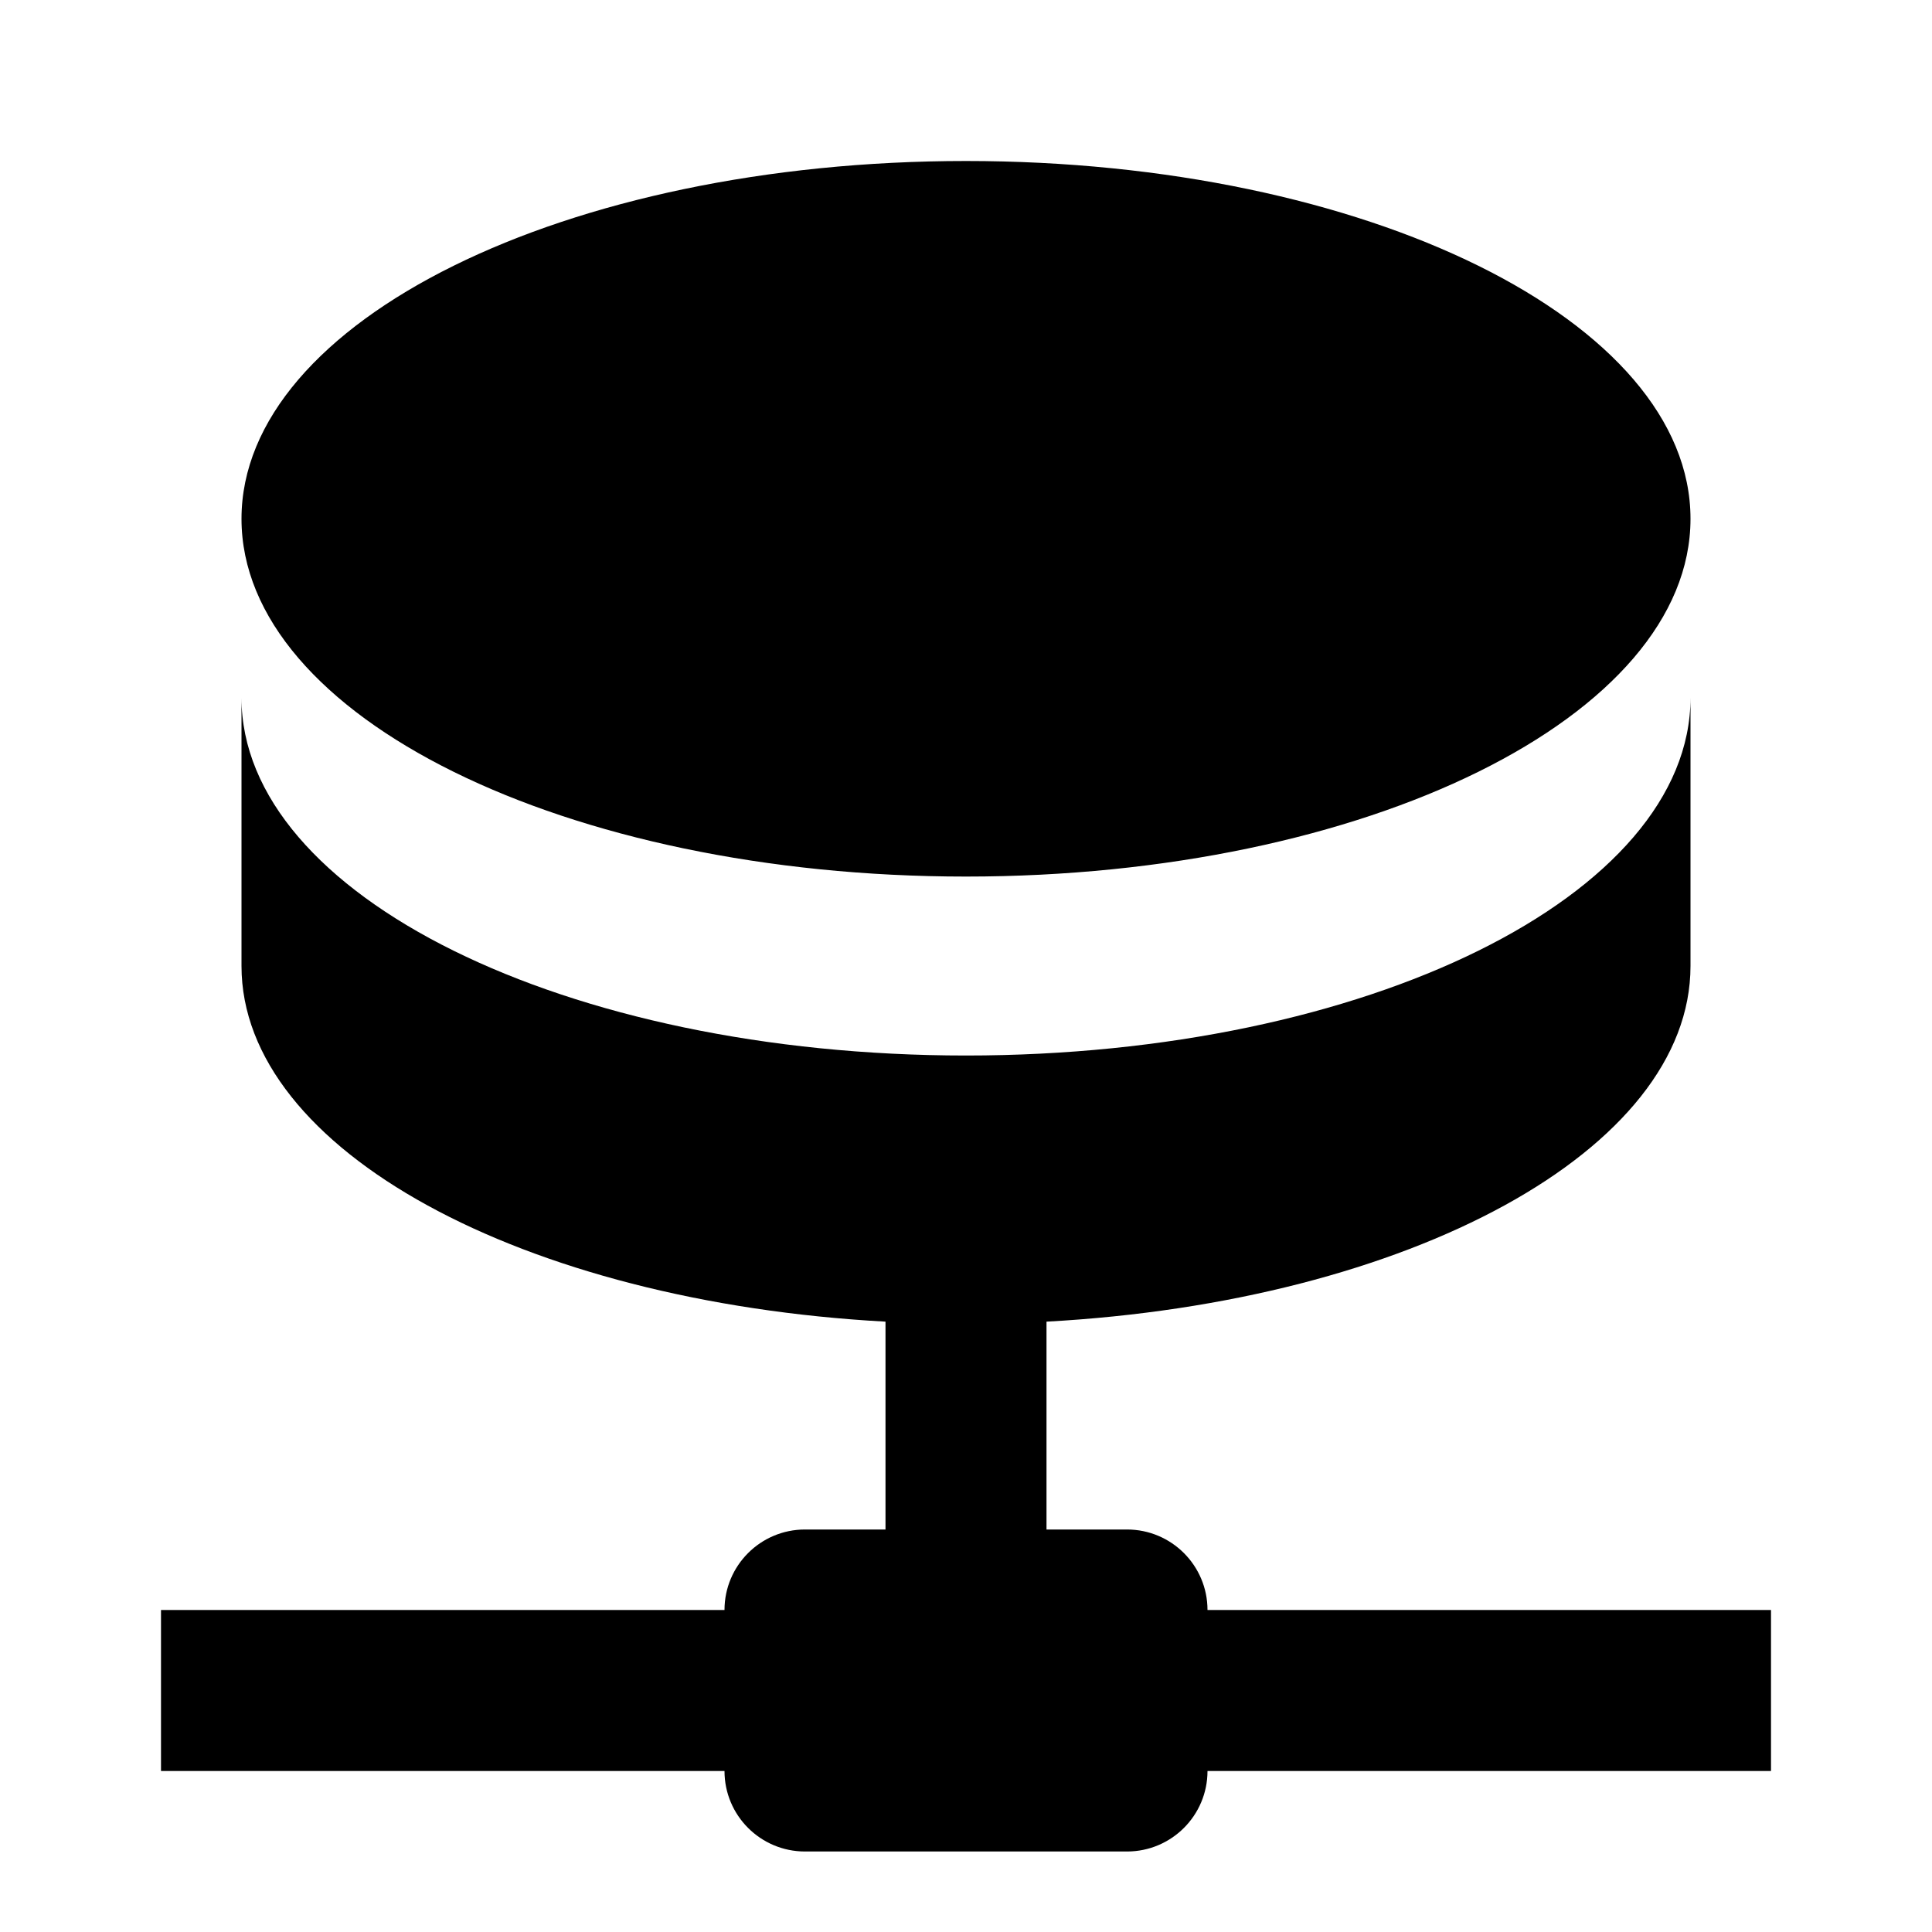
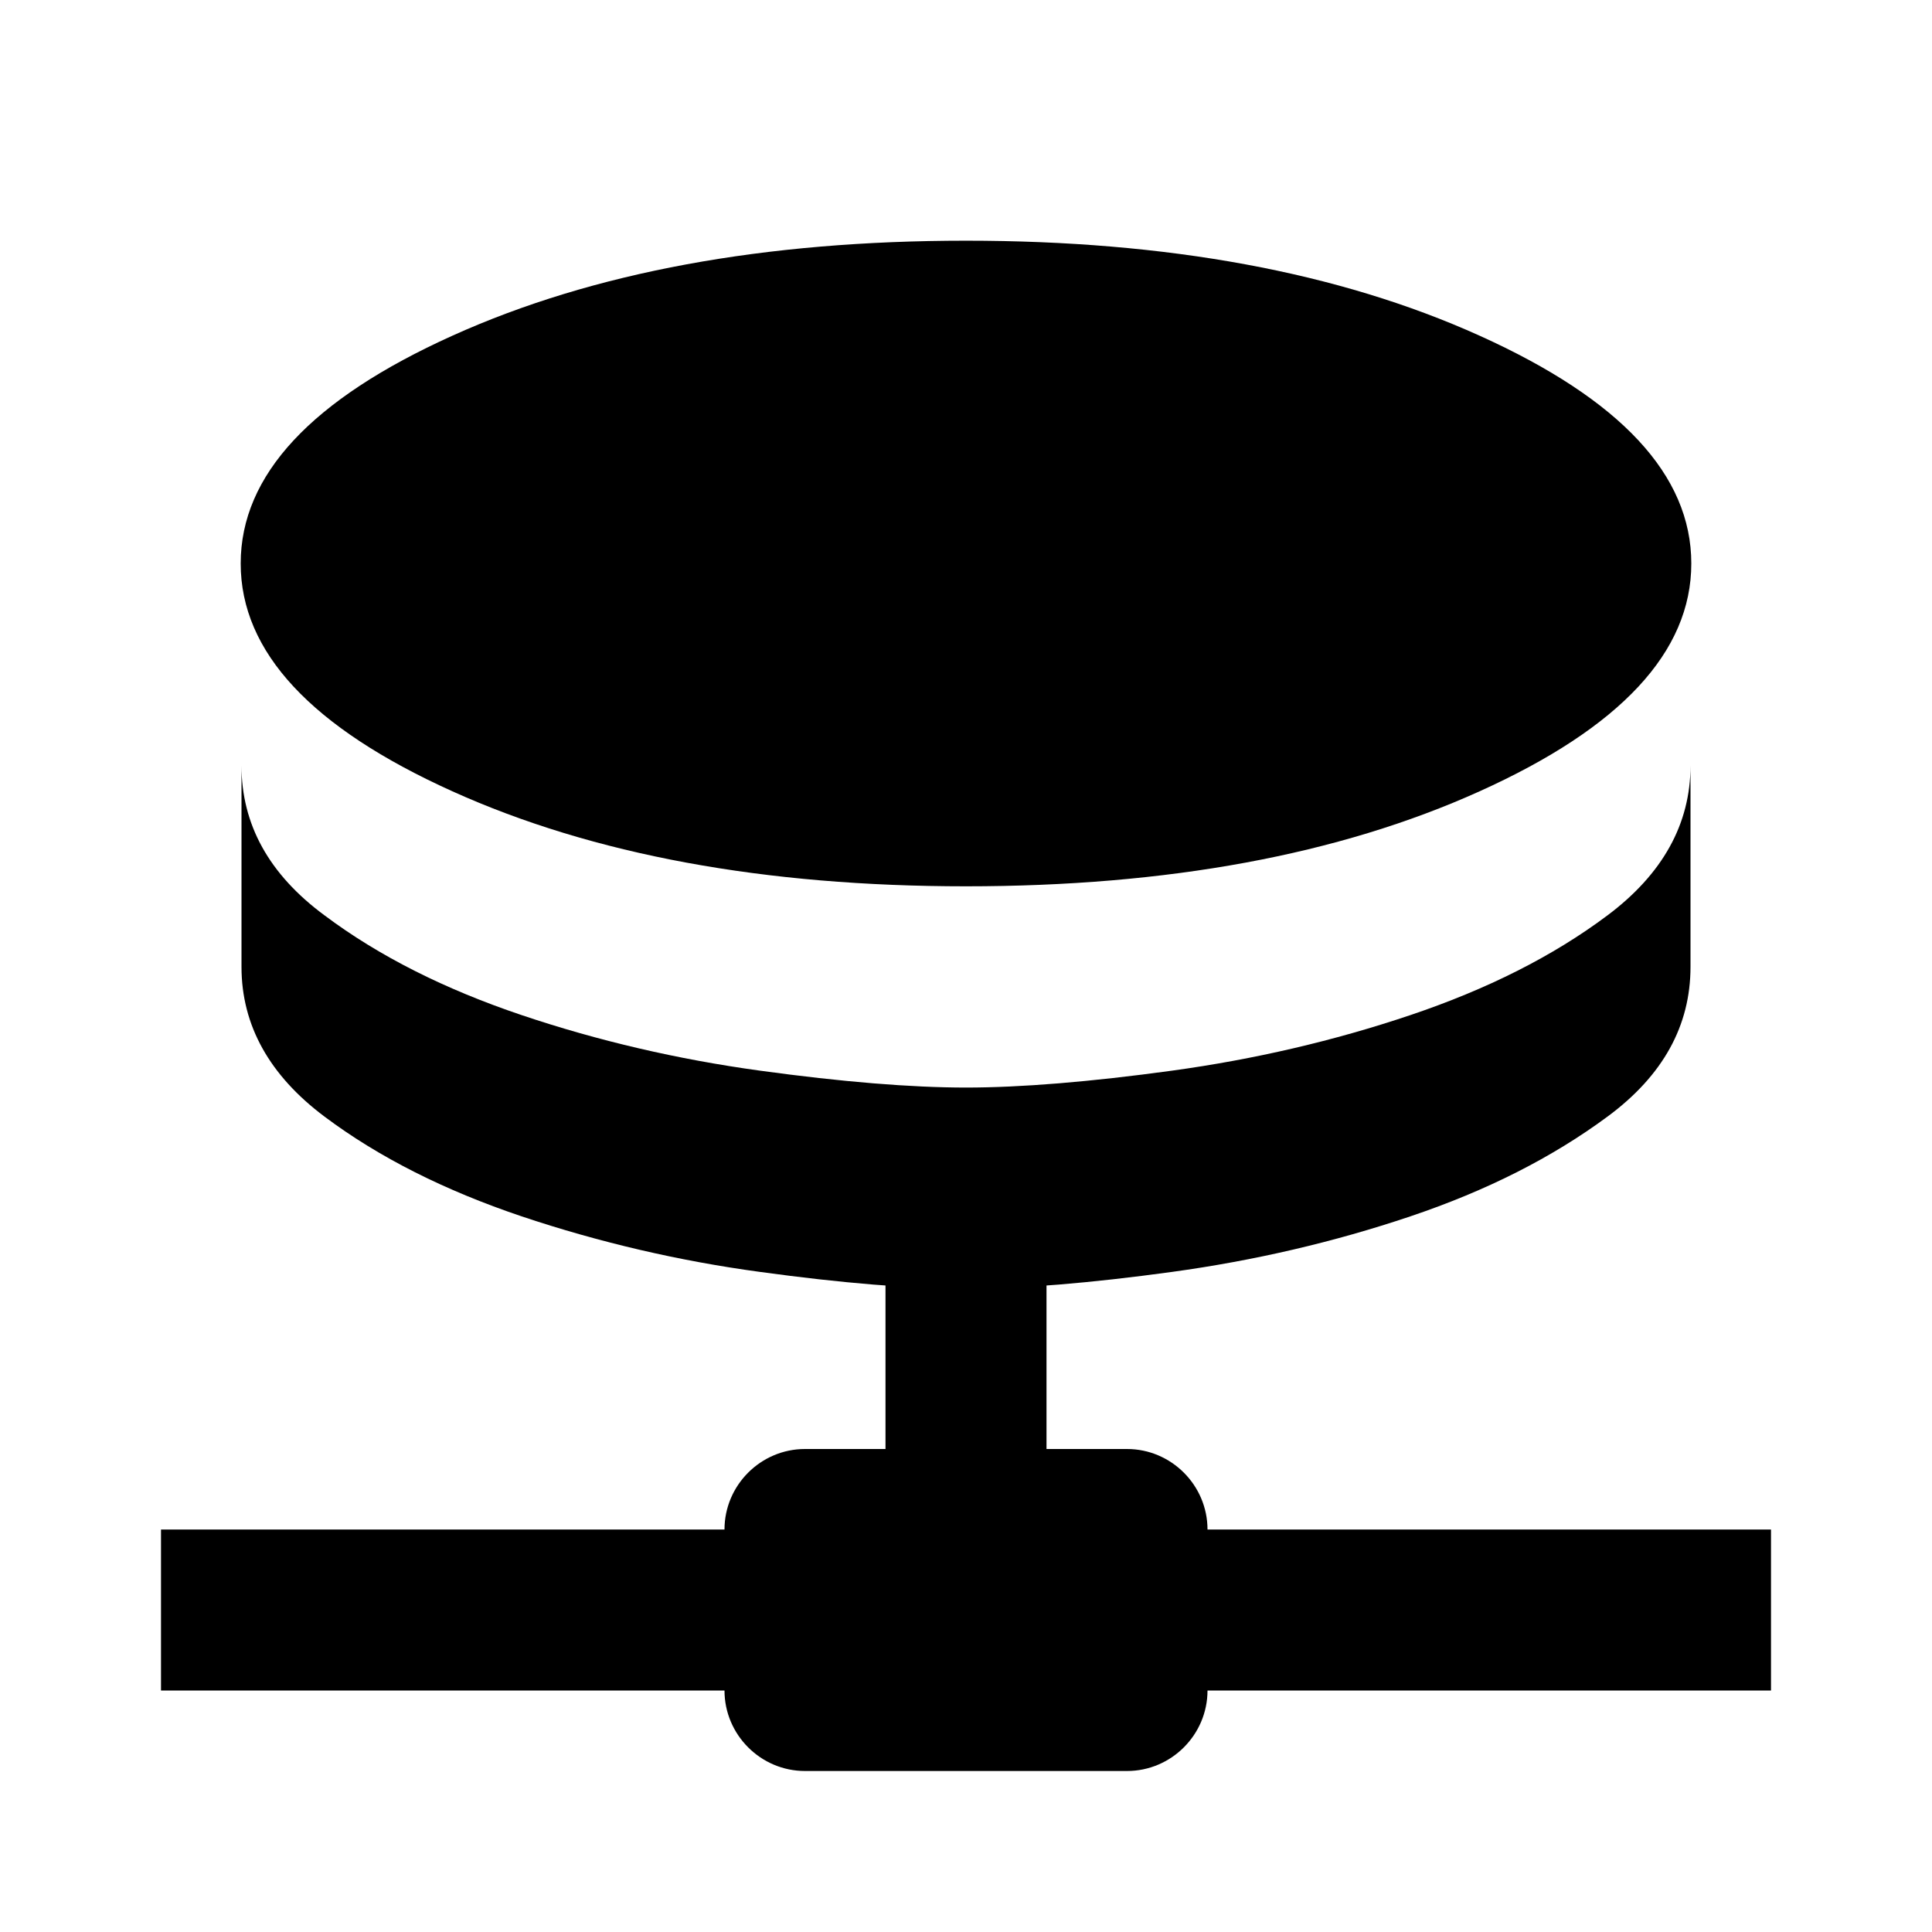
- <svg xmlns="http://www.w3.org/2000/svg" width="24" height="24">
-   <path d="M21 8.667V12c0 2.288-3.498 4.172-8 4.418V19h1a1 1 0 011 1h7v2h-7a1 1 0 01-1 1h-4a1 1 0 01-1-1H2v-2h7a1 1 0 011-1h1v-2.582c-4.502-.246-8-2.13-8-4.418V8.667c0 2.455 4.027 4.445 9 4.445s9-1.99 9-4.445zM12 2C7.027 2 3 3.989 3 6.445c0 2.455 4.027 4.444 9 4.444s9-1.99 9-4.444C21 3.989 16.973 2 12 2" />
+ <svg xmlns="http://www.w3.org/2000/svg" viewBox="0 0 24 24">
+   <path d="M12 11.01c2.5 0 4.63-.39 6.38-1.18 1.75-.79 2.63-1.73 2.63-2.83s-.88-2.04-2.63-2.83S14.5 2.99 12 2.99s-4.63.39-6.38 1.18C3.87 4.96 2.99 5.9 2.99 7s.88 2.04 2.63 2.83S9.5 11.01 12 11.01Zm0 2.5c.68 0 1.54-.07 2.56-.21 1.02-.14 2.01-.37 2.96-.69.95-.32 1.77-.73 2.45-1.24.68-.51 1.03-1.13 1.03-1.86v2.5c0 .73-.34 1.35-1.03 1.86s-1.5.92-2.45 1.24c-.95.32-1.94.55-2.96.69-1.02.14-1.88.21-2.56.21s-1.54-.07-2.56-.21a16.14 16.14 0 0 1-2.96-.69c-.95-.32-1.77-.73-2.45-1.24C3.35 13.36 3 12.74 3 12.01v-2.5c0 .73.34 1.35 1.03 1.86.68.51 1.5.92 2.45 1.24.95.32 1.94.55 2.96.69 1.02.14 1.88.21 2.56.21ZM22 19v2h-7c0 .55-.45 1-1 1h-4c-.55 0-1-.45-1-1H2v-2h7c0-.55.45-1 1-1h1v-3h2v3h1c.55 0 1 .45 1 1h7Z" />
</svg>
